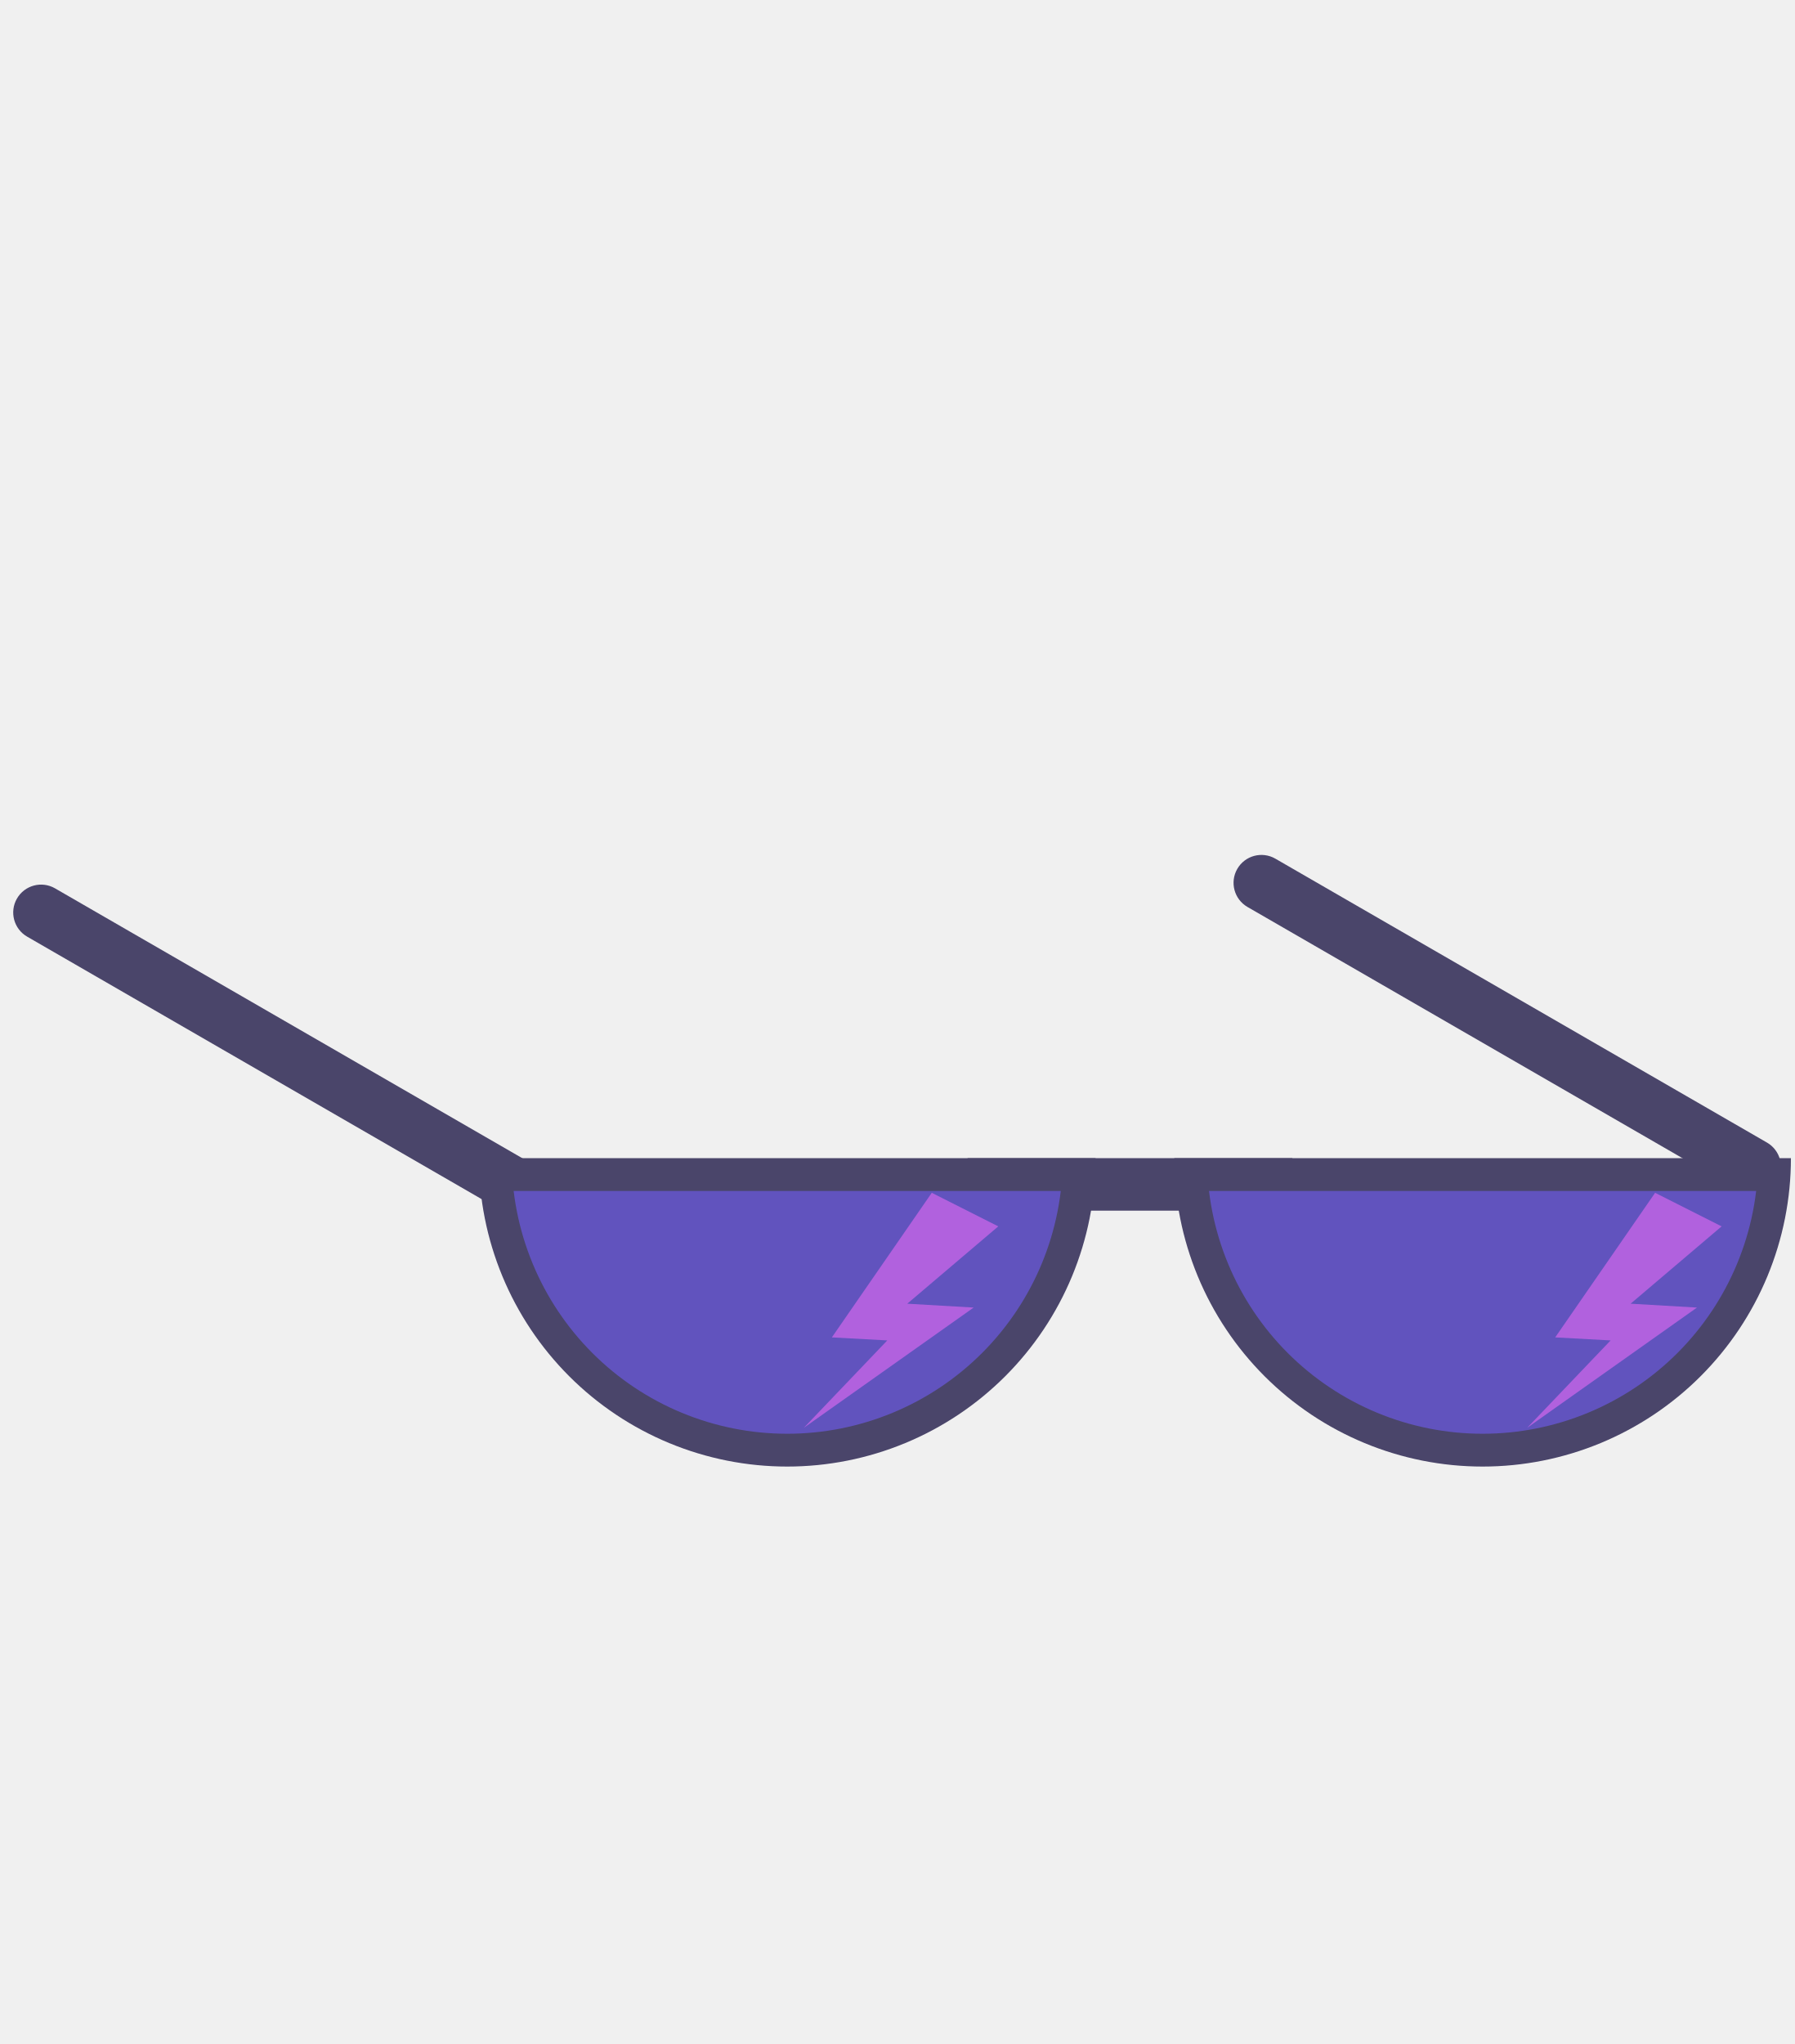
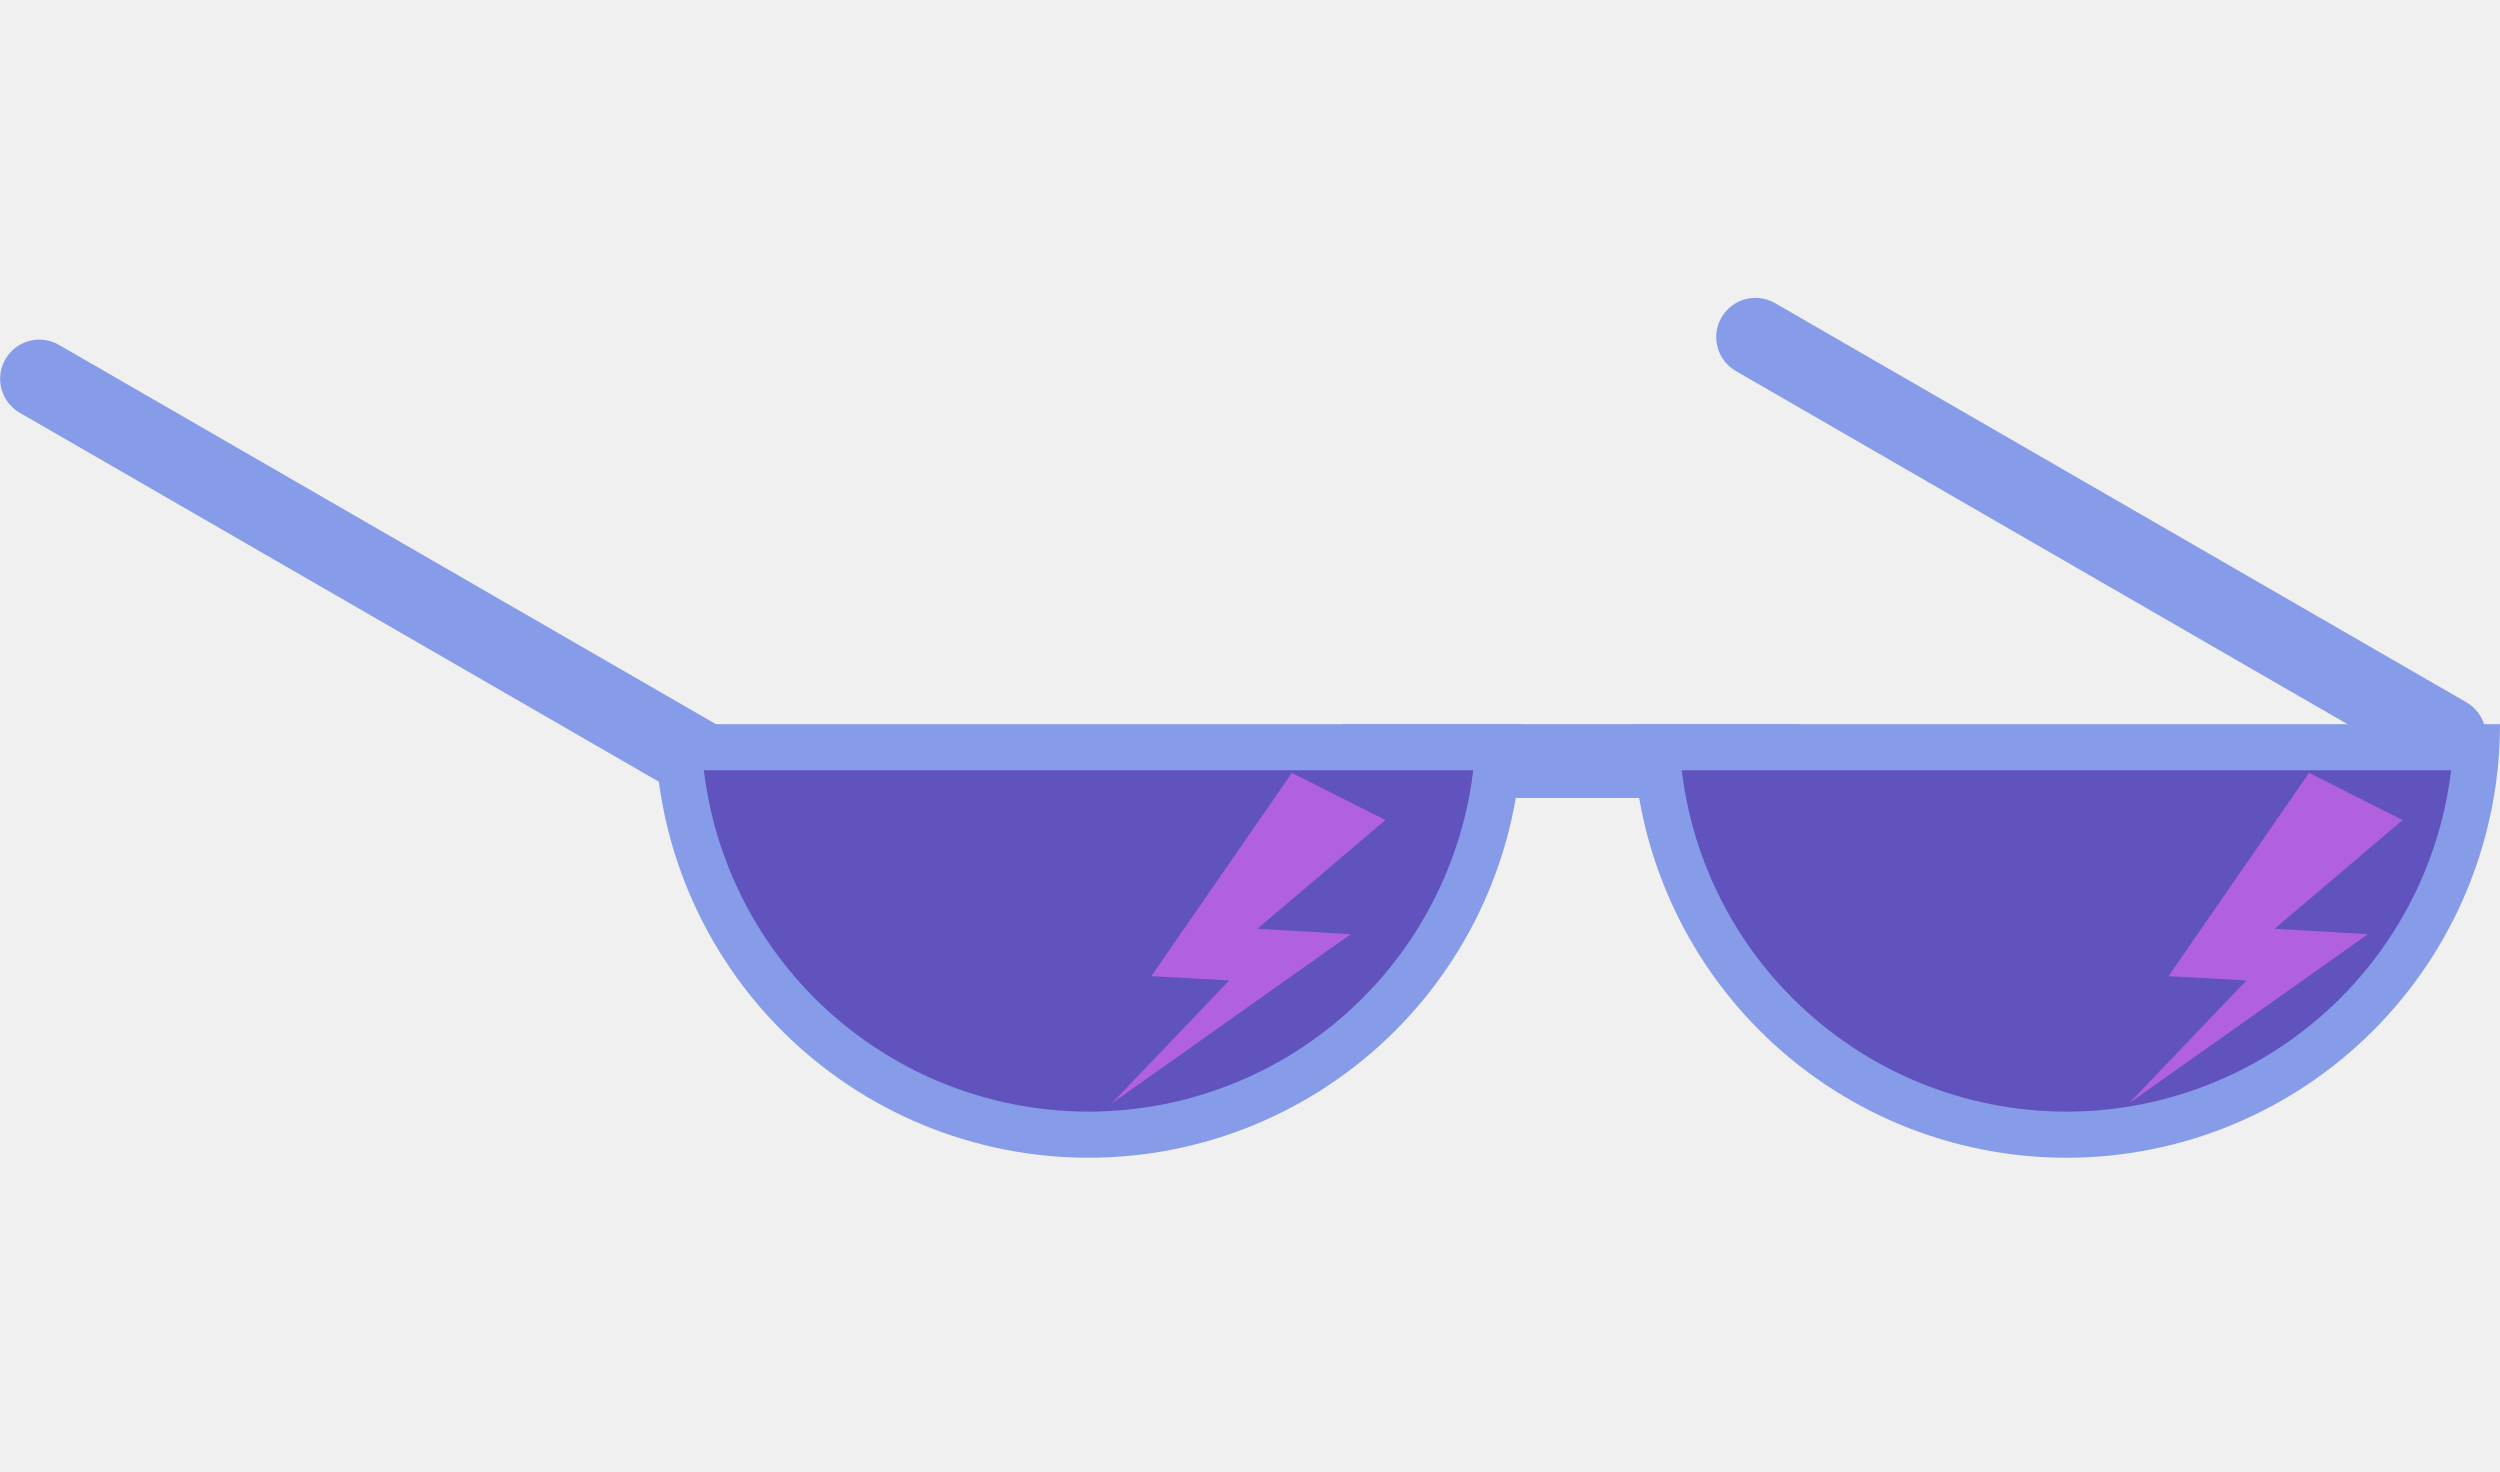
- <svg xmlns="http://www.w3.org/2000/svg" width="547" height="623" viewBox="0 0 547 623" fill="none">
-   <rect x="295" y="353" width="99" height="16" fill="#4A456A" />
-   <rect x="381.464" y="257.468" width="190.062" height="17" rx="8.5" transform="rotate(30 381.464 257.468)" fill="#4A456A" />
-   <rect x="9.418" y="266.514" width="203.972" height="17" rx="8.5" transform="rotate(30 9.41797 266.514)" fill="#4A456A" />
-   <mask id="path-4-inside-1_347_240" fill="white">
-     <path d="M546 353C546 365.344 543.569 377.568 538.845 388.972C534.121 400.377 527.197 410.739 518.468 419.468C509.739 428.197 499.377 435.121 487.972 439.845C476.568 444.569 464.344 447 452 447C439.656 447 427.432 444.569 416.028 439.845C404.623 435.121 394.261 428.197 385.532 419.468C376.803 410.739 369.879 400.377 365.155 388.972C360.431 377.568 358 365.344 358 353L452 353H546Z" />
+ <svg xmlns="http://www.w3.org/2000/svg" width="542" height="319" viewBox="0 0 542 319" fill="none">
+   <rect x="291" y="157" width="99" height="16" fill="#879CE8" />
+   <rect x="377.464" y="61.468" width="190.062" height="17" rx="8.5" transform="rotate(30 377.464 61.4683)" fill="#879CE8" />
+   <rect x="5.418" y="70.514" width="203.972" height="17" rx="8.5" transform="rotate(30 5.41797 70.5142)" fill="#879CE8" />
+   <mask id="path-4-inside-1_400_212" fill="white">
+     <path d="M542 157C542 169.344 539.569 181.568 534.845 192.972C530.121 204.377 523.197 214.739 514.468 223.468C505.739 232.197 495.377 239.121 483.972 243.845C472.568 248.569 460.344 251 448 251C435.656 251 423.432 248.569 412.028 243.845C400.623 239.121 390.261 232.197 381.532 223.468C372.803 214.739 365.879 204.377 361.155 192.972C356.431 181.568 354 169.344 354 157L448 157H542Z" />
  </mask>
-   <path d="M546 353C546 365.344 543.569 377.568 538.845 388.972C534.121 400.377 527.197 410.739 518.468 419.468C509.739 428.197 499.377 435.121 487.972 439.845C476.568 444.569 464.344 447 452 447C439.656 447 427.432 444.569 416.028 439.845C404.623 435.121 394.261 428.197 385.532 419.468C376.803 410.739 369.879 400.377 365.155 388.972C360.431 377.568 358 365.344 358 353L452 353H546Z" fill="#6153BE" stroke="#4A456A" stroke-width="20" mask="url(#path-4-inside-1_347_240)" />
-   <mask id="path-5-inside-2_347_240" fill="white">
-     <path d="M334 353C334 365.344 331.569 377.568 326.845 388.972C322.121 400.377 315.197 410.739 306.468 419.468C297.739 428.197 287.377 435.121 275.972 439.845C264.568 444.569 252.344 447 240 447C227.656 447 215.432 444.569 204.028 439.845C192.623 435.121 182.261 428.197 173.532 419.468C164.803 410.739 157.879 400.377 153.155 388.972C148.431 377.568 146 365.344 146 353L240 353H334Z" />
+   <path d="M542 157C542 169.344 539.569 181.568 534.845 192.972C530.121 204.377 523.197 214.739 514.468 223.468C505.739 232.197 495.377 239.121 483.972 243.845C472.568 248.569 460.344 251 448 251C435.656 251 423.432 248.569 412.028 243.845C400.623 239.121 390.261 232.197 381.532 223.468C372.803 214.739 365.879 204.377 361.155 192.972C356.431 181.568 354 169.344 354 157L448 157H542Z" fill="#6153BE" stroke="#879CE8" stroke-width="20" mask="url(#path-4-inside-1_400_212)" />
+   <mask id="path-5-inside-2_400_212" fill="white">
+     <path d="M330 157C330 169.344 327.569 181.568 322.845 192.972C318.121 204.377 311.197 214.739 302.468 223.468C293.739 232.197 283.377 239.121 271.972 243.845C260.568 248.569 248.344 251 236 251C223.656 251 211.432 248.569 200.028 243.845C188.623 239.121 178.261 232.197 169.532 223.468C160.803 214.739 153.879 204.377 149.155 192.972C144.431 181.568 142 169.344 142 157L236 157H330Z" />
  </mask>
-   <path d="M334 353C334 365.344 331.569 377.568 326.845 388.972C322.121 400.377 315.197 410.739 306.468 419.468C297.739 428.197 287.377 435.121 275.972 439.845C264.568 444.569 252.344 447 240 447C227.656 447 215.432 444.569 204.028 439.845C192.623 435.121 182.261 428.197 173.532 419.468C164.803 410.739 157.879 400.377 153.155 388.972C148.431 377.568 146 365.344 146 353L240 353H334Z" fill="#6153BE" stroke="#4A456A" stroke-width="20" mask="url(#path-5-inside-2_347_240)" />
-   <path d="M524.871 373.794L504.596 363.559L474.135 407.63L491.031 408.551L465.593 435.183L517.361 398.539L497.126 397.36L524.871 373.794Z" fill="#B161DE" />
-   <path d="M304.346 373.794L284.072 363.559L253.61 407.63L270.507 408.551L245.068 435.183L296.836 398.539L276.601 397.36L304.346 373.794Z" fill="#B161DE" />
+   <path d="M330 157C330 169.344 327.569 181.568 322.845 192.972C318.121 204.377 311.197 214.739 302.468 223.468C293.739 232.197 283.377 239.121 271.972 243.845C260.568 248.569 248.344 251 236 251C223.656 251 211.432 248.569 200.028 243.845C188.623 239.121 178.261 232.197 169.532 223.468C160.803 214.739 153.879 204.377 149.155 192.972C144.431 181.568 142 169.344 142 157L236 157H330Z" fill="#6153BE" stroke="#879CE8" stroke-width="20" mask="url(#path-5-inside-2_400_212)" />
+   <path d="M520.871 177.794L500.596 167.559L470.135 211.63L487.031 212.551L461.593 239.183L513.361 202.539L493.126 201.36L520.871 177.794Z" fill="#B161DE" />
+   <path d="M300.346 177.794L280.072 167.559L249.61 211.63L266.507 212.551L241.068 239.183L292.836 202.539L272.601 201.36L300.346 177.794Z" fill="#B161DE" />
</svg>
